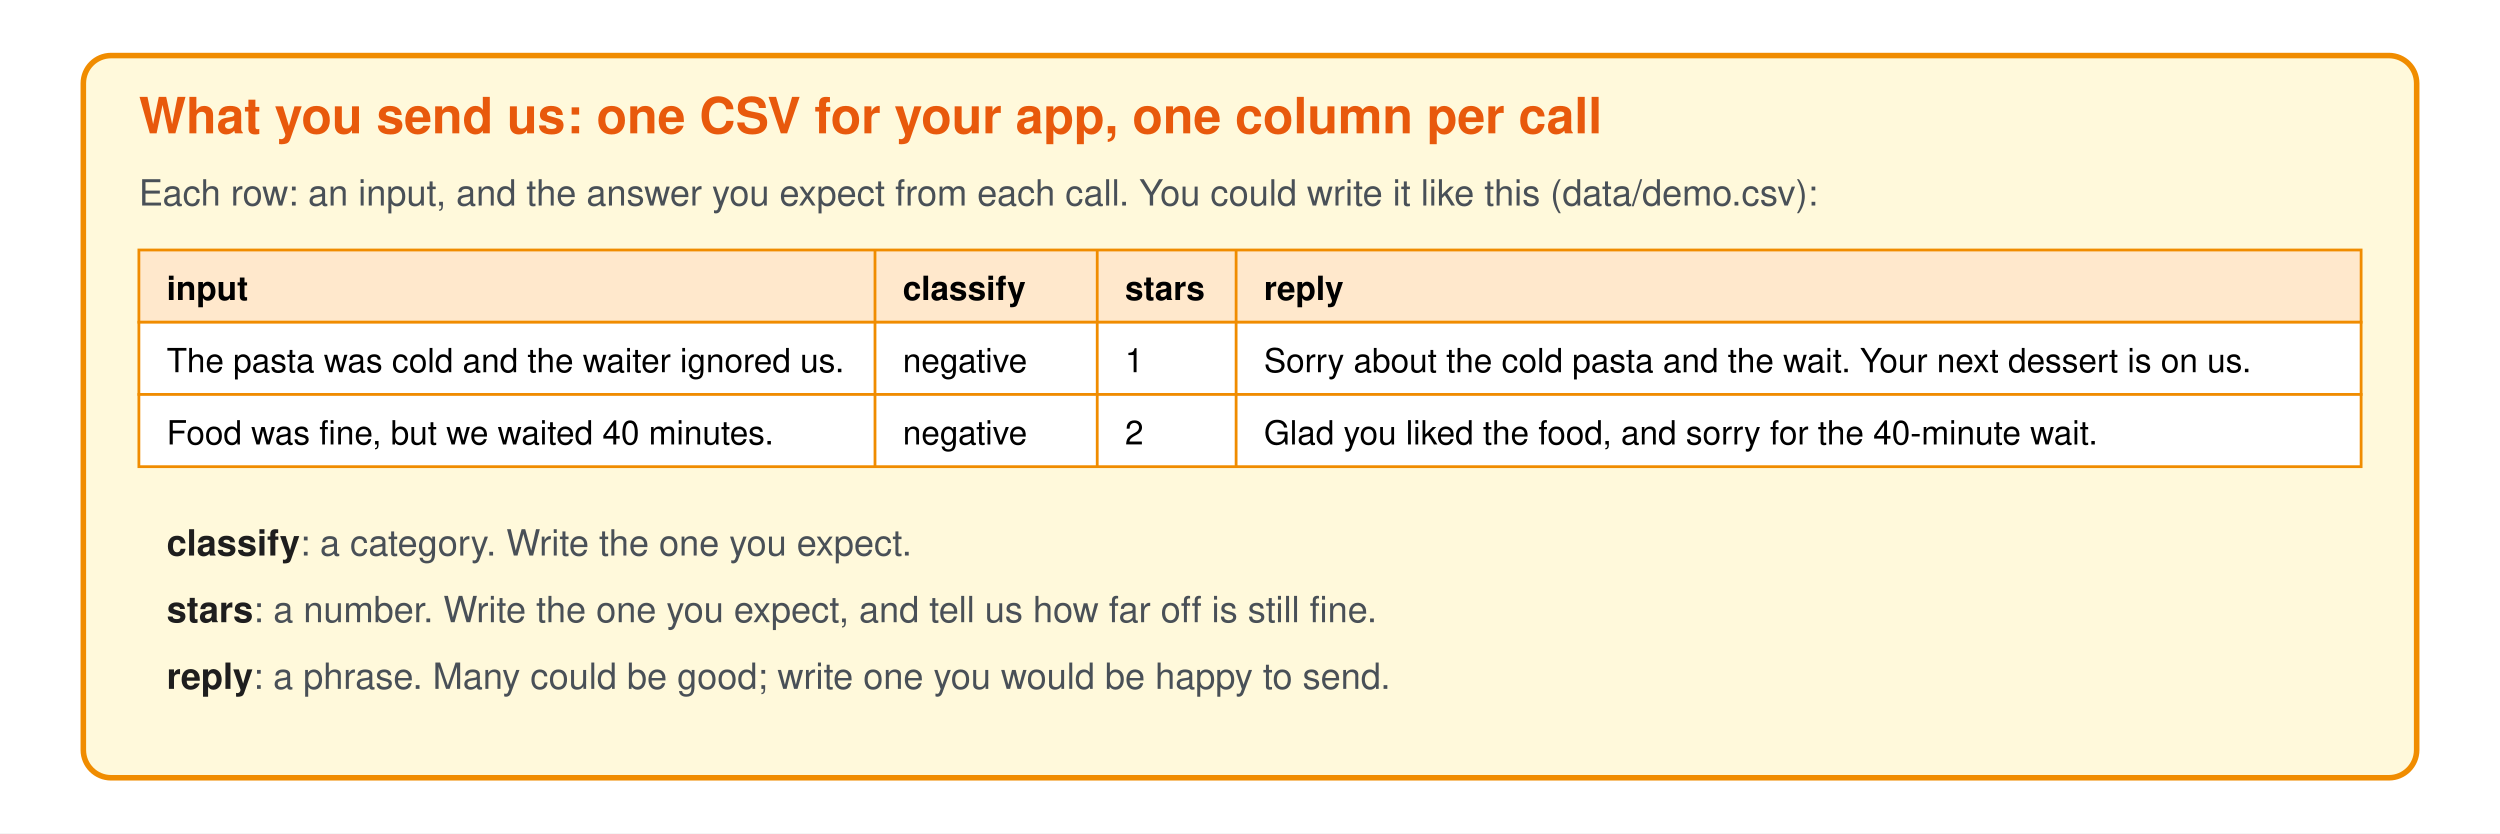
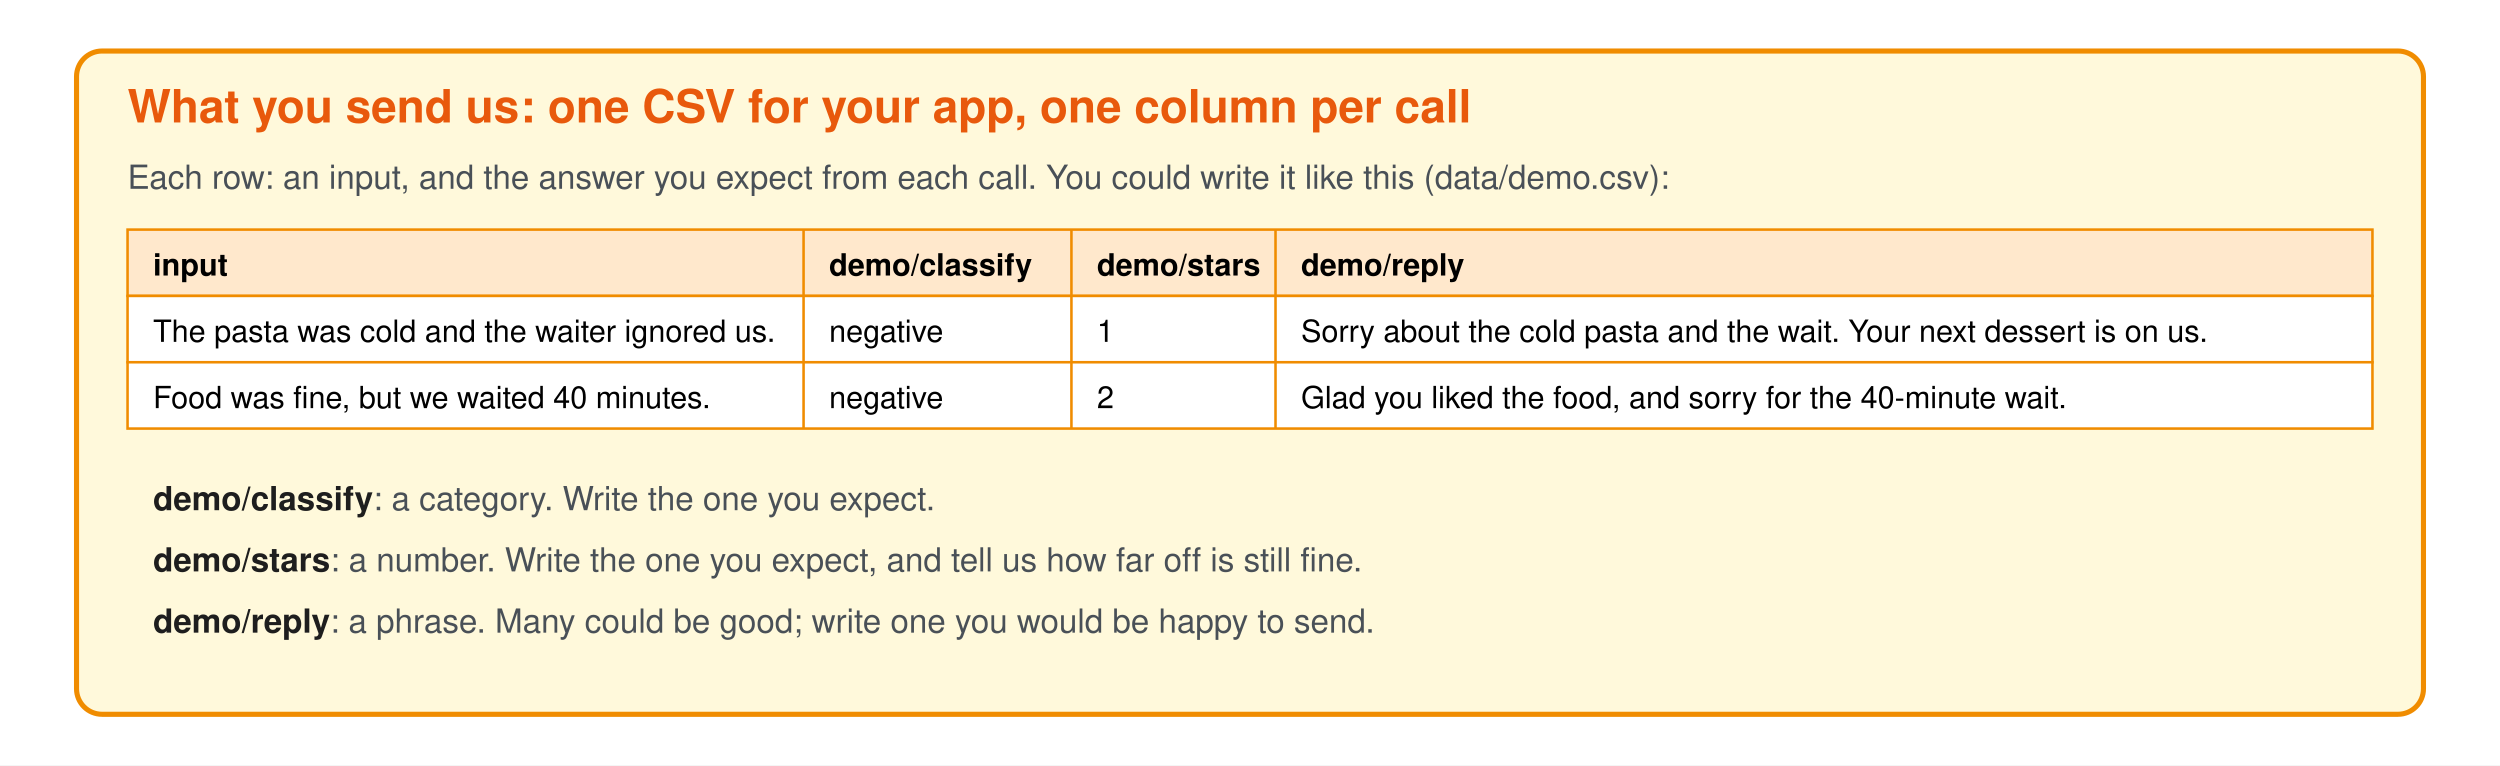
- <svg xmlns="http://www.w3.org/2000/svg" viewBox="0 0 900 300" font-family="Helvetica, Arial, sans-serif" font-size="14">
-   <rect width="900" height="300" fill="#ffffff" />
-   <rect x="30" y="20" width="840" height="260" rx="10" fill="#fff9db" stroke="#f08c00" stroke-width="2" />
+ <svg xmlns="http://www.w3.org/2000/svg" viewBox="0 0 980 300" font-family="Helvetica, Arial, sans-serif" font-size="14">
+   <rect width="980" height="300" fill="#ffffff" />
+   <rect x="30" y="20" width="920" height="260" rx="10" fill="#fff9db" stroke="#f08c00" stroke-width="2" />
  <text x="50" y="48" font-size="18" font-weight="bold" fill="#e8590c">What you send us: one CSV for your app, one column per call</text>
  <text x="50" y="74" font-size="13" fill="#495057">Each row: an input, and the answer you expect from each call. You could write it like this (data/demo.csv):</text>
  <g font-size="12">
-     <rect x="50" y="90" width="800" height="26" fill="#ffe8cc" stroke="#f08c00" />
-     <rect x="50" y="116" width="800" height="26" fill="#ffffff" stroke="#f08c00" />
-     <rect x="50" y="142" width="800" height="26" fill="#ffffff" stroke="#f08c00" />
+     <rect x="50" y="90" width="880" height="26" fill="#ffe8cc" stroke="#f08c00" />
+     <rect x="50" y="116" width="880" height="26" fill="#ffffff" stroke="#f08c00" />
+     <rect x="50" y="142" width="880" height="26" fill="#ffffff" stroke="#f08c00" />
    <line x1="315" y1="90" x2="315" y2="168" stroke="#f08c00" />
-     <line x1="395" y1="90" x2="395" y2="168" stroke="#f08c00" />
-     <line x1="445" y1="90" x2="445" y2="168" stroke="#f08c00" />
+     <line x1="420" y1="90" x2="420" y2="168" stroke="#f08c00" />
+     <line x1="500" y1="90" x2="500" y2="168" stroke="#f08c00" />
    <text x="60" y="108" font-weight="bold">input</text>
-     <text x="325" y="108" font-weight="bold">classify</text>
-     <text x="405" y="108" font-weight="bold">stars</text>
-     <text x="455" y="108" font-weight="bold">reply</text>
+     <text x="325" y="108" font-weight="bold">demo/classify</text>
+     <text x="430" y="108" font-weight="bold">demo/stars</text>
+     <text x="510" y="108" font-weight="bold">demo/reply</text>
    <text x="60" y="134">The pasta was cold and the waiter ignored us.</text>
    <text x="325" y="134">negative</text>
-     <text x="405" y="134">1</text>
-     <text x="455" y="134">Sorry about the cold pasta and the wait. Your next dessert is on us.</text>
+     <text x="430" y="134">1</text>
+     <text x="510" y="134">Sorry about the cold pasta and the wait. Your next dessert is on us.</text>
    <text x="60" y="160">Food was fine, but we waited 40 minutes.</text>
    <text x="325" y="160">negative</text>
-     <text x="405" y="160">2</text>
-     <text x="455" y="160">Glad you liked the food, and sorry for the 40-minute wait.</text>
+     <text x="430" y="160">2</text>
+     <text x="510" y="160">Glad you liked the food, and sorry for the 40-minute wait.</text>
  </g>
  <g font-size="13" fill="#495057">
    <text x="60" y="200">
-       <tspan font-weight="bold" fill="#1e1e1e">classify</tspan>: a category. Write the one you expect.</text>
+       <tspan font-weight="bold" fill="#1e1e1e">demo/classify</tspan>: a category. Write the one you expect.</text>
    <text x="60" y="224">
-       <tspan font-weight="bold" fill="#1e1e1e">stars</tspan>: a number. Write the one you expect, and tell us how far off is still fine.</text>
+       <tspan font-weight="bold" fill="#1e1e1e">demo/stars</tspan>: a number. Write the one you expect, and tell us how far off is still fine.</text>
    <text x="60" y="248">
-       <tspan font-weight="bold" fill="#1e1e1e">reply</tspan>: a phrase. Many could be good; write one you would be happy to send.</text>
+       <tspan font-weight="bold" fill="#1e1e1e">demo/reply</tspan>: a phrase. Many could be good; write one you would be happy to send.</text>
  </g>
</svg>
